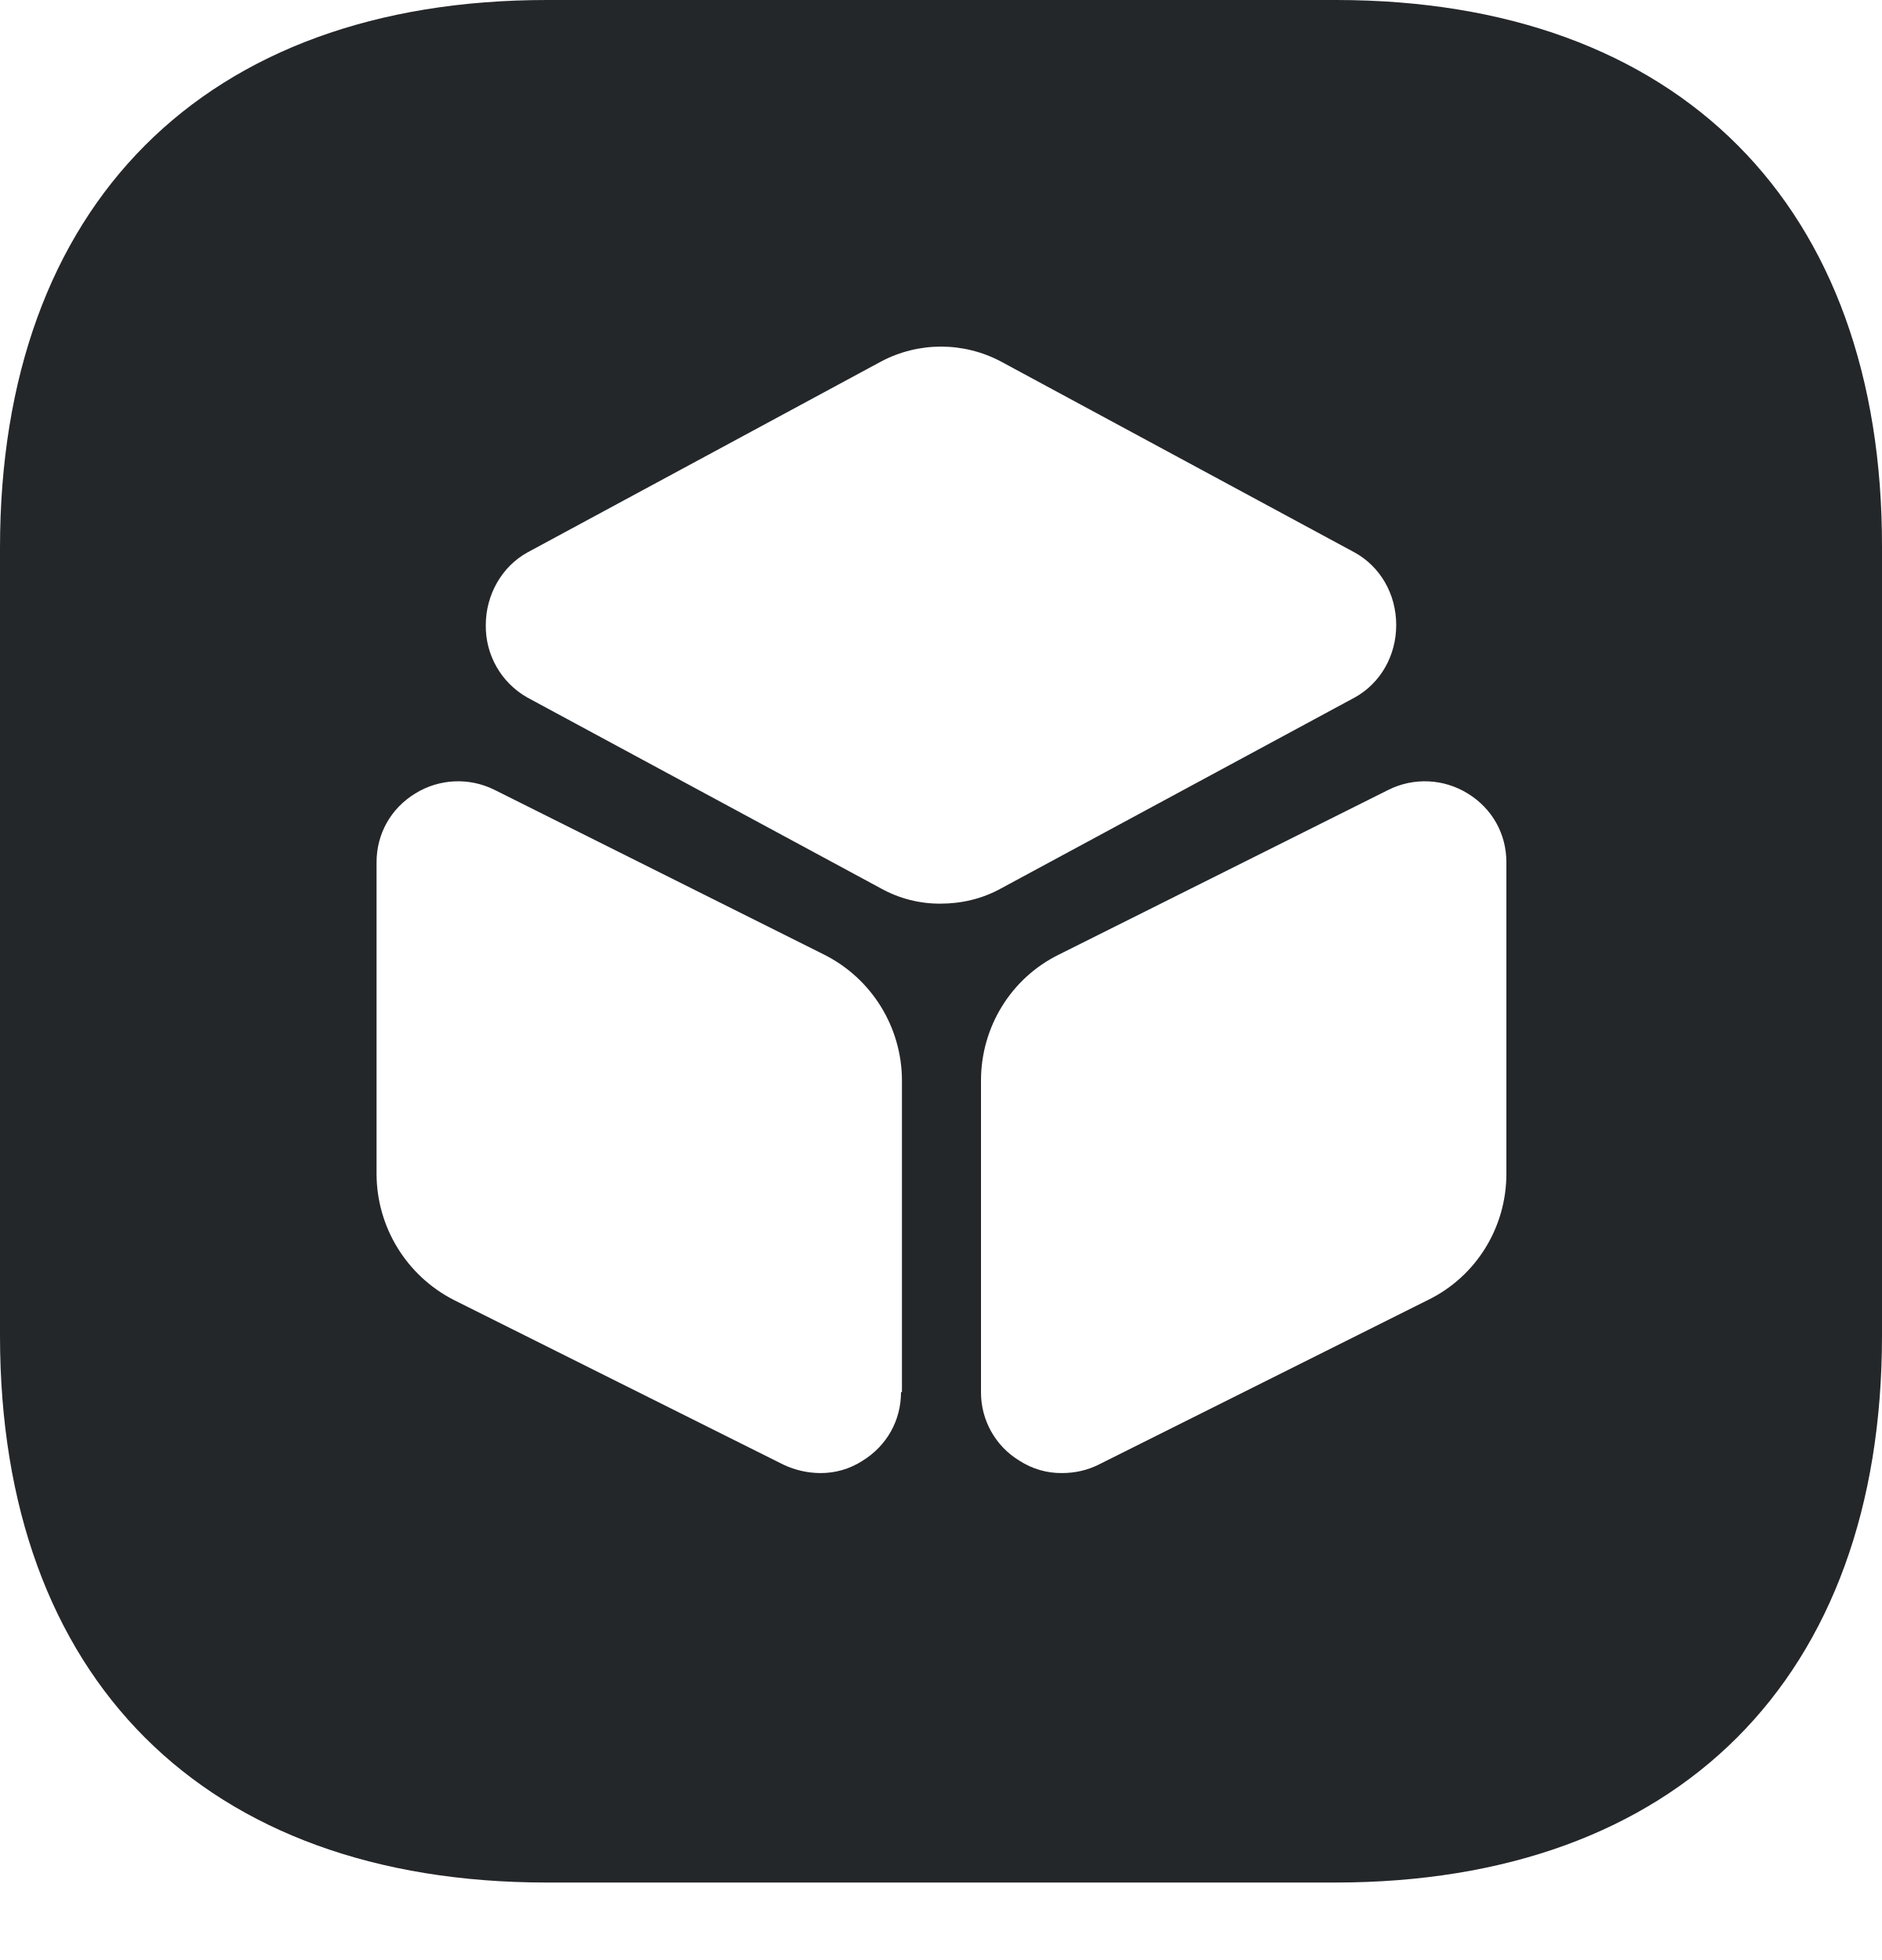
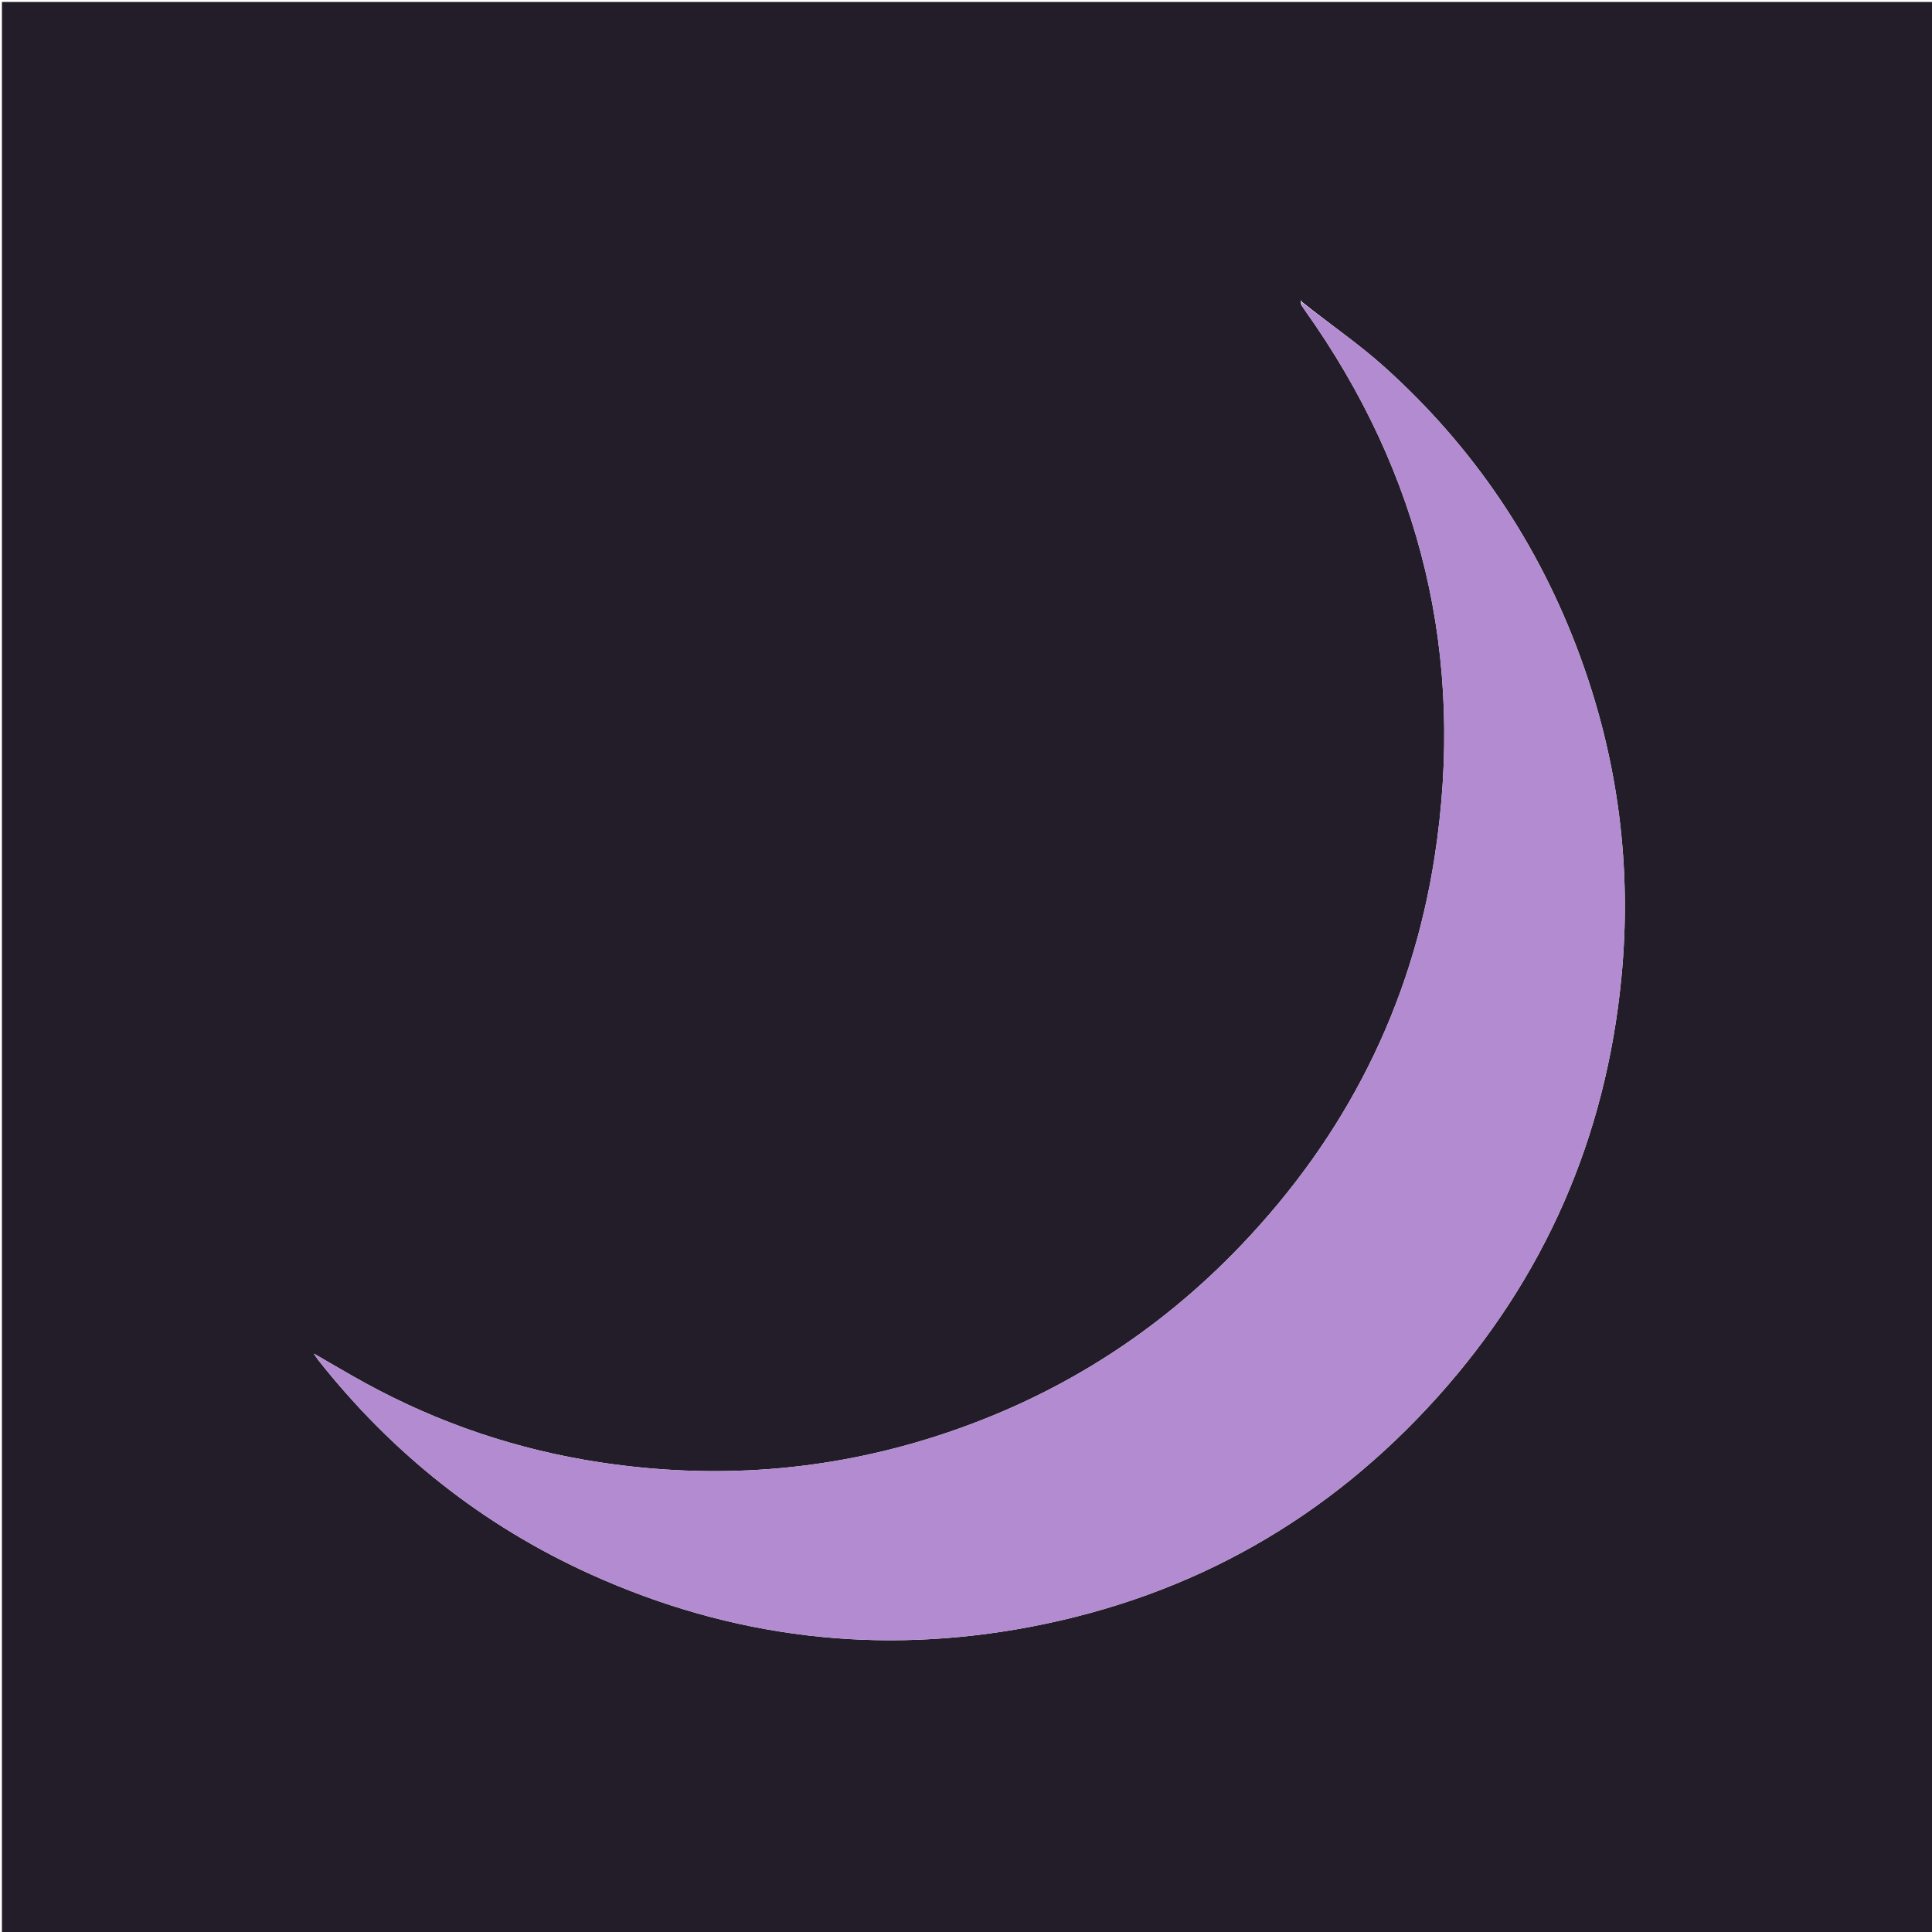
- <svg xmlns="http://www.w3.org/2000/svg" width="24" height="25" fill="none">
-   <path d="M17.037 0H6.975C2.605 0 0 2.617 0 6.987v10.05c0 4.37 2.605 6.975 6.975 6.975h10.05c4.37 0 6.975-2.605 6.975-6.976V6.988C24.012 2.617 21.407 0 17.037 0ZM11.49 17.757c0 .36-.18.684-.492.876a.975.975 0 0 1-.54.156 1.11 1.11 0 0 1-.469-.108l-4.202-2.1a1.811 1.811 0 0 1-.985-1.61v-3.973c0-.36.18-.685.493-.877a1.04 1.04 0 0 1 1.008-.048l4.202 2.101a1.8 1.8 0 0 1 .997 1.609v3.974h-.012Zm-.252-6.423L6.723 8.896a1.045 1.045 0 0 1-.528-.924c0-.384.204-.744.528-.924l4.515-2.438a1.631 1.631 0 0 1 1.524 0l4.515 2.438c.324.18.528.528.528.924s-.204.744-.528.924l-4.515 2.438c-.24.132-.504.192-.768.192a1.54 1.54 0 0 1-.756-.192Zm7.972 3.638c0 .684-.385 1.308-.997 1.608l-4.202 2.101c-.144.072-.3.108-.468.108a.975.975 0 0 1-.54-.156 1.017 1.017 0 0 1-.493-.876v-3.974c0-.684.384-1.309.997-1.609l4.202-2.101a1.04 1.04 0 0 1 1.008.048c.313.192.493.516.493.877v3.974Z" fill="#24272A" />
+ <svg xmlns="http://www.w3.org/2000/svg" version="1.1" id="Layer_1" x="0px" y="0px" width="25" height="25" viewBox="0 0 1000 1000" enable-background="new 0 0 1000 1000" xml:space="preserve">
+   <path fill="#221D28" opacity="1" stroke="none" d=" M442,1001   C294.667,1001 147.833,1001 1,1001   C1,667.667 1,334.333 1,1   C334.333,1 667.667,1 1001,1   C1001,334.333 1001,667.667 1001,1001   C814.833,1001 628.667,1001 442,1001  M673.238,156.058   C673.272,156.554 673.305,157.051 673.7,158.129   C674.168,158.817 674.622,159.515 675.105,160.193   C735.971,245.529 758.571,340.254 742.548,443.603   C730.556,520.957 696.454,587.98 642.341,644.614   C598.353,690.651 545.983,723.5 485.38,743.124   C428.09,761.674 369.614,765.932 310.2,756.844   C267.554,750.322 227.19,736.709 189.298,715.989   C180.62,711.244 172.124,706.165 162.415,700.591   C163.653,702.417 164.12,703.211 164.687,703.928   C202.856,752.222 249.755,789.561 305.85,814.909   C379.046,847.985 455.4,857.053 534.24,841.877   C617.439,825.861 687.62,785.936 744.169,722.943   C799.484,661.324 831.143,588.935 839.201,506.394   C844.778,449.278 837.641,393.729 817.906,339.89   C796.533,281.583 762.744,231.443 716.59,189.938   C703.284,177.972 688.359,167.806 674.013,156.357   C673.7,156.128 673.628,155.839 673.691,155.859   C673.533,155.699 673.375,155.539 673.216,155.378   C673.417,155.418 673.617,155.458 673.238,156.058  z" />
+   <path fill="#B38BD1" opacity="1" stroke="none" d=" M674.176,156.814   C688.359,167.806 703.284,177.972 716.59,189.938   C762.744,231.443 796.533,281.583 817.906,339.89   C837.641,393.729 844.778,449.278 839.201,506.394   C831.143,588.935 799.484,661.324 744.169,722.943   C687.62,785.936 617.439,825.861 534.24,841.877   C455.4,857.053 379.046,847.985 305.85,814.909   C249.755,789.561 202.856,752.222 164.687,703.928   C164.12,703.211 163.653,702.417 162.415,700.591   C172.124,706.165 180.62,711.244 189.298,715.989   C227.19,736.709 267.554,750.322 310.2,756.844   C369.614,765.932 428.09,761.674 485.38,743.124   C545.983,723.5 598.353,690.651 642.341,644.614   C696.454,587.98 730.556,520.957 742.548,443.603   C758.571,340.254 735.971,245.529 675.105,160.193   C674.622,159.515 674.168,158.817 673.729,157.655   C673.897,157.059 674.036,156.937 674.176,156.814  z" />
+   <path fill="#B38BD1" opacity="1" stroke="none" d=" M673.817,155.498   C673.617,155.458 673.417,155.418 673.216,155.378   C673.375,155.539 673.533,155.699 673.721,155.704   C673.751,155.548 673.817,155.498 673.817,155.498  z" />
+   <path fill="#B38BD1" opacity="1" stroke="none" d=" M673.548,157.364   C673.305,157.051 673.272,156.554 673.528,155.778   C673.817,155.498 673.751,155.548 673.774,155.519   C673.628,155.839 673.7,156.128 674.094,156.586   C674.036,156.937 673.897,157.059 673.548,157.364  z" />
</svg>
